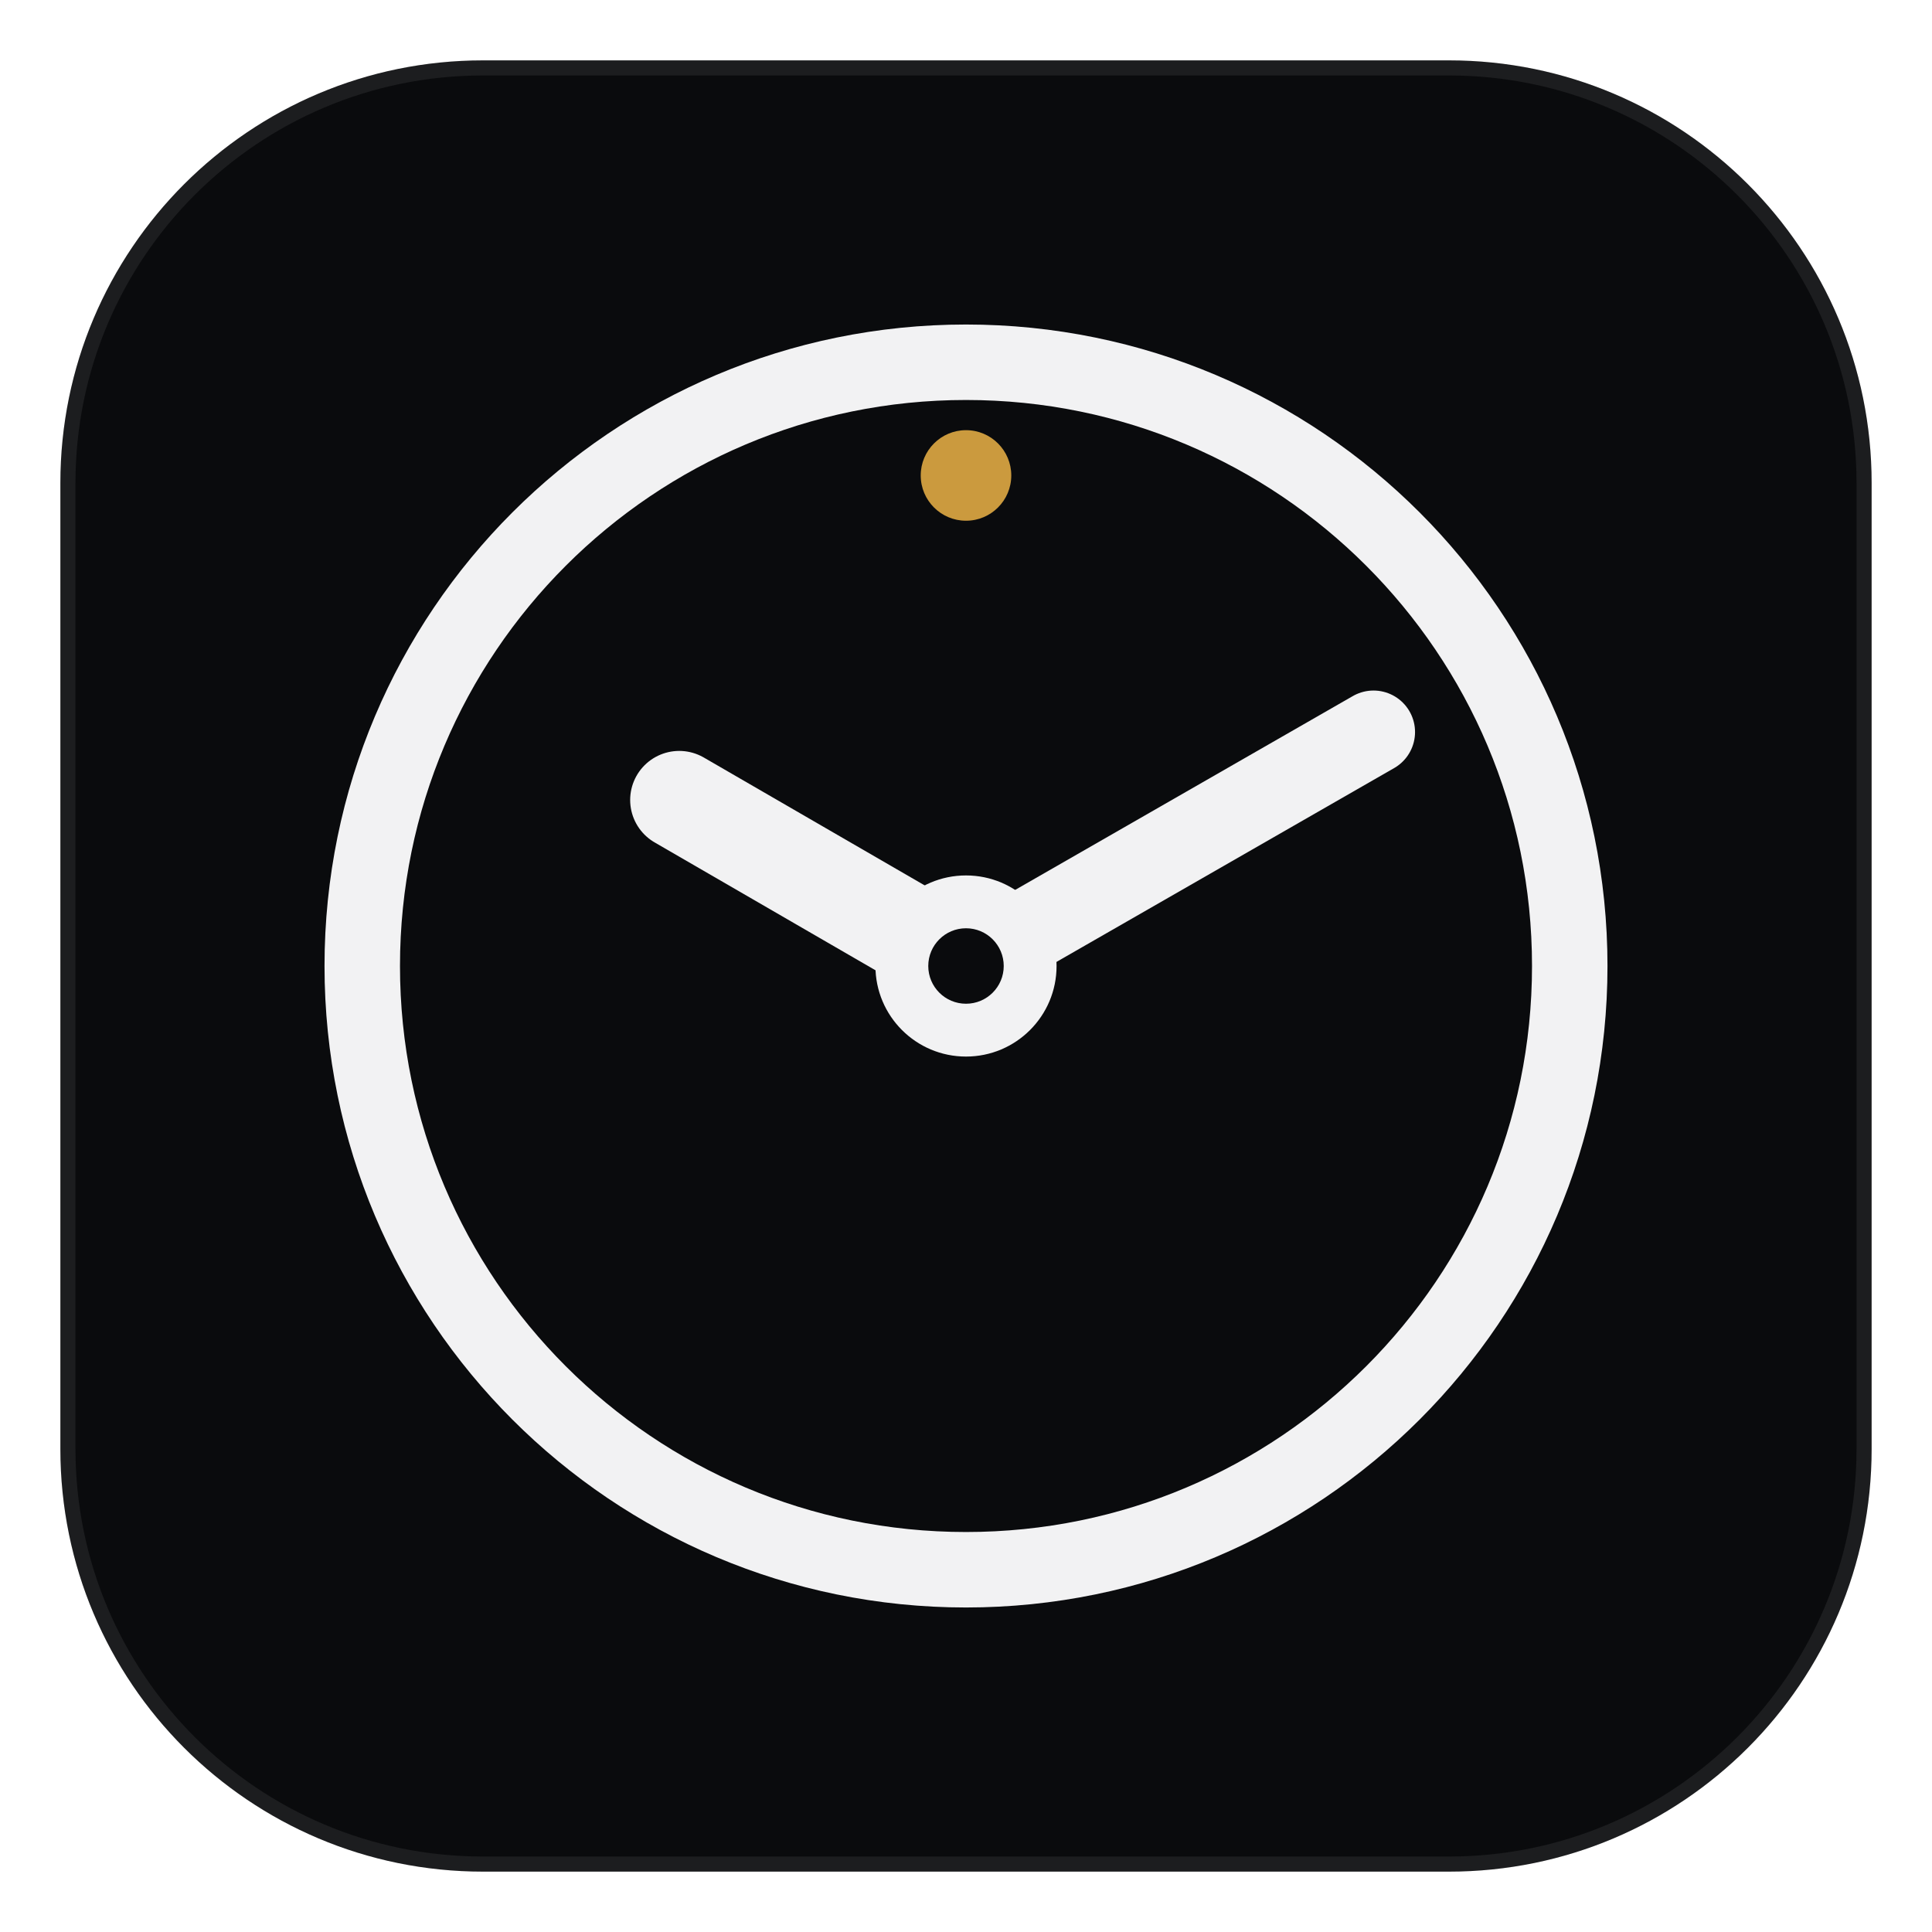
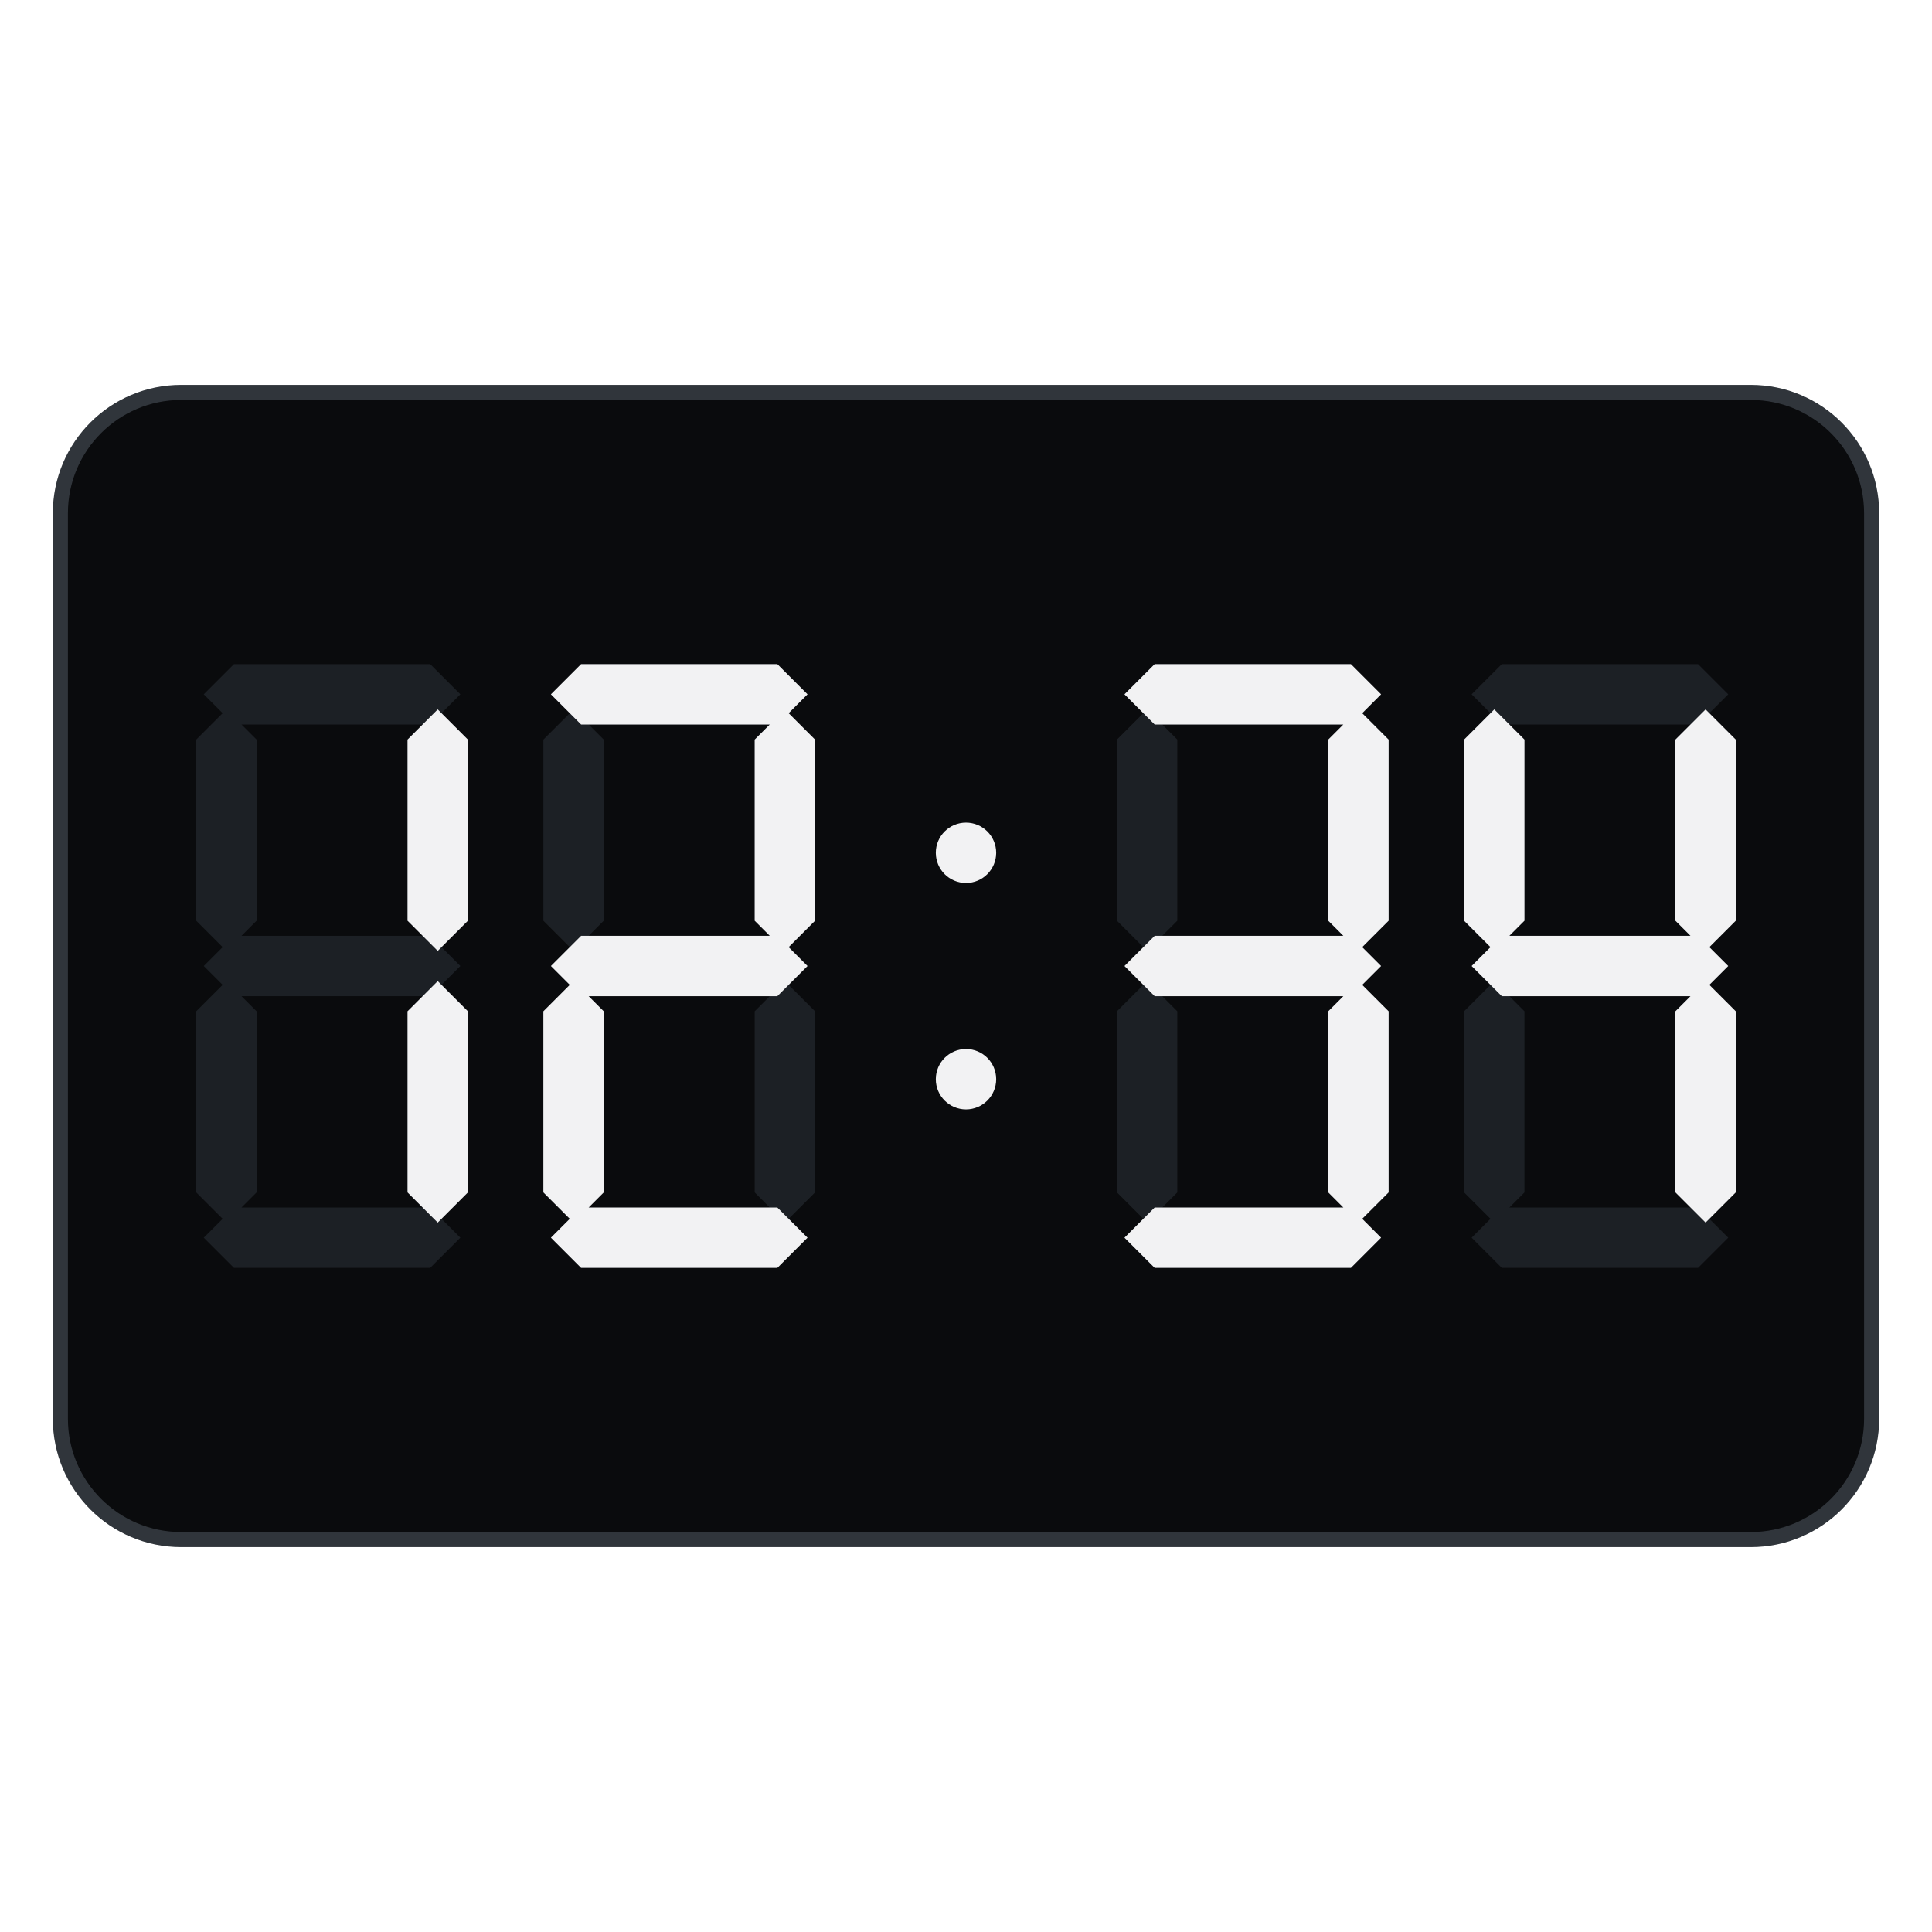
<svg xmlns="http://www.w3.org/2000/svg" width="256" height="256" viewBox="0 0 256 256">
-   <rect x="8" y="8" width="240" height="240" rx="56" ry="56" fill="#0a0b0d" />
-   <rect x="9" y="9" width="238" height="238" rx="55" ry="55" fill="none" stroke="#f2f2f3" stroke-opacity="0.08" stroke-width="2" />
-   <circle cx="128" cy="128" r="80" fill="none" stroke="#f2f2f3" stroke-width="10" />
-   <circle cx="128" cy="63" r="6" fill="#cb9a3e" />
-   <line x1="128" y1="128" x2="90" y2="106" stroke="#f2f2f3" stroke-width="13" stroke-linecap="round" />
-   <line x1="128" y1="128" x2="182" y2="97" stroke="#f2f2f3" stroke-width="11" stroke-linecap="round" />
-   <circle cx="128" cy="128" r="12" fill="#f2f2f3" />
-   <circle cx="128" cy="128" r="5" fill="#0a0b0d" />
+   <defs>
+     <path id="segments" d="M5 0h26l4 4-4 4H5L1 4Z M32 6l4 4v24l-4 4-4-4V10Z M32 42l4 4v24l-4 4-4-4V46Z M5 72h26l4 4-4 4H5l-4-4Z M4 42l4 4v24l-4 4-4-4V46Z M4 6l4 4v24l-4 4-4-4V10Z M5 36h26l4 4-4 4H5l-4-4Z" />
+   </defs>
+   <rect x="8" y="52" width="240" height="152" rx="16" fill="#0a0b0d" stroke="#30353b" stroke-width="2" />
+   <g fill="#1c2025">
+     <use href="#segments" x="26" y="88" />
+     <use href="#segments" x="72" y="88" />
+     <use href="#segments" x="148" y="88" />
+     <use href="#segments" x="194" y="88" />
+   </g>
+   <g fill="#f2f2f3">
+     <path transform="translate(26 88)" d="M32 6l4 4v24l-4 4-4-4V10Z M32 42l4 4v24l-4 4-4-4V46Z" />
+     <path transform="translate(72 88)" d="M5 0h26l4 4-4 4H5L1 4Z M32 6l4 4v24l-4 4-4-4V10Z M5 36h26l4 4-4 4H5l-4-4Z M4 42l4 4v24l-4 4-4-4V46Z M5 72h26l4 4-4 4H5l-4-4Z" />
+     <circle cx="128" cy="113" r="4" />
+     <circle cx="128" cy="143" r="4" />
+     <path transform="translate(148 88)" d="M5 0h26l4 4-4 4H5L1 4Z M32 6l4 4v24l-4 4-4-4V10Z M5 36h26l4 4-4 4H5l-4-4Z M32 42l4 4v24l-4 4-4-4V46Z M5 72h26l4 4-4 4H5l-4-4Z" />
+     <path transform="translate(194 88)" d="M4 6l4 4v24l-4 4-4-4V10Z M5 36h26l4 4-4 4H5l-4-4Z M32 6l4 4v24l-4 4-4-4V10Z M32 42l4 4v24l-4 4-4-4V46Z" />
+   </g>
</svg>
